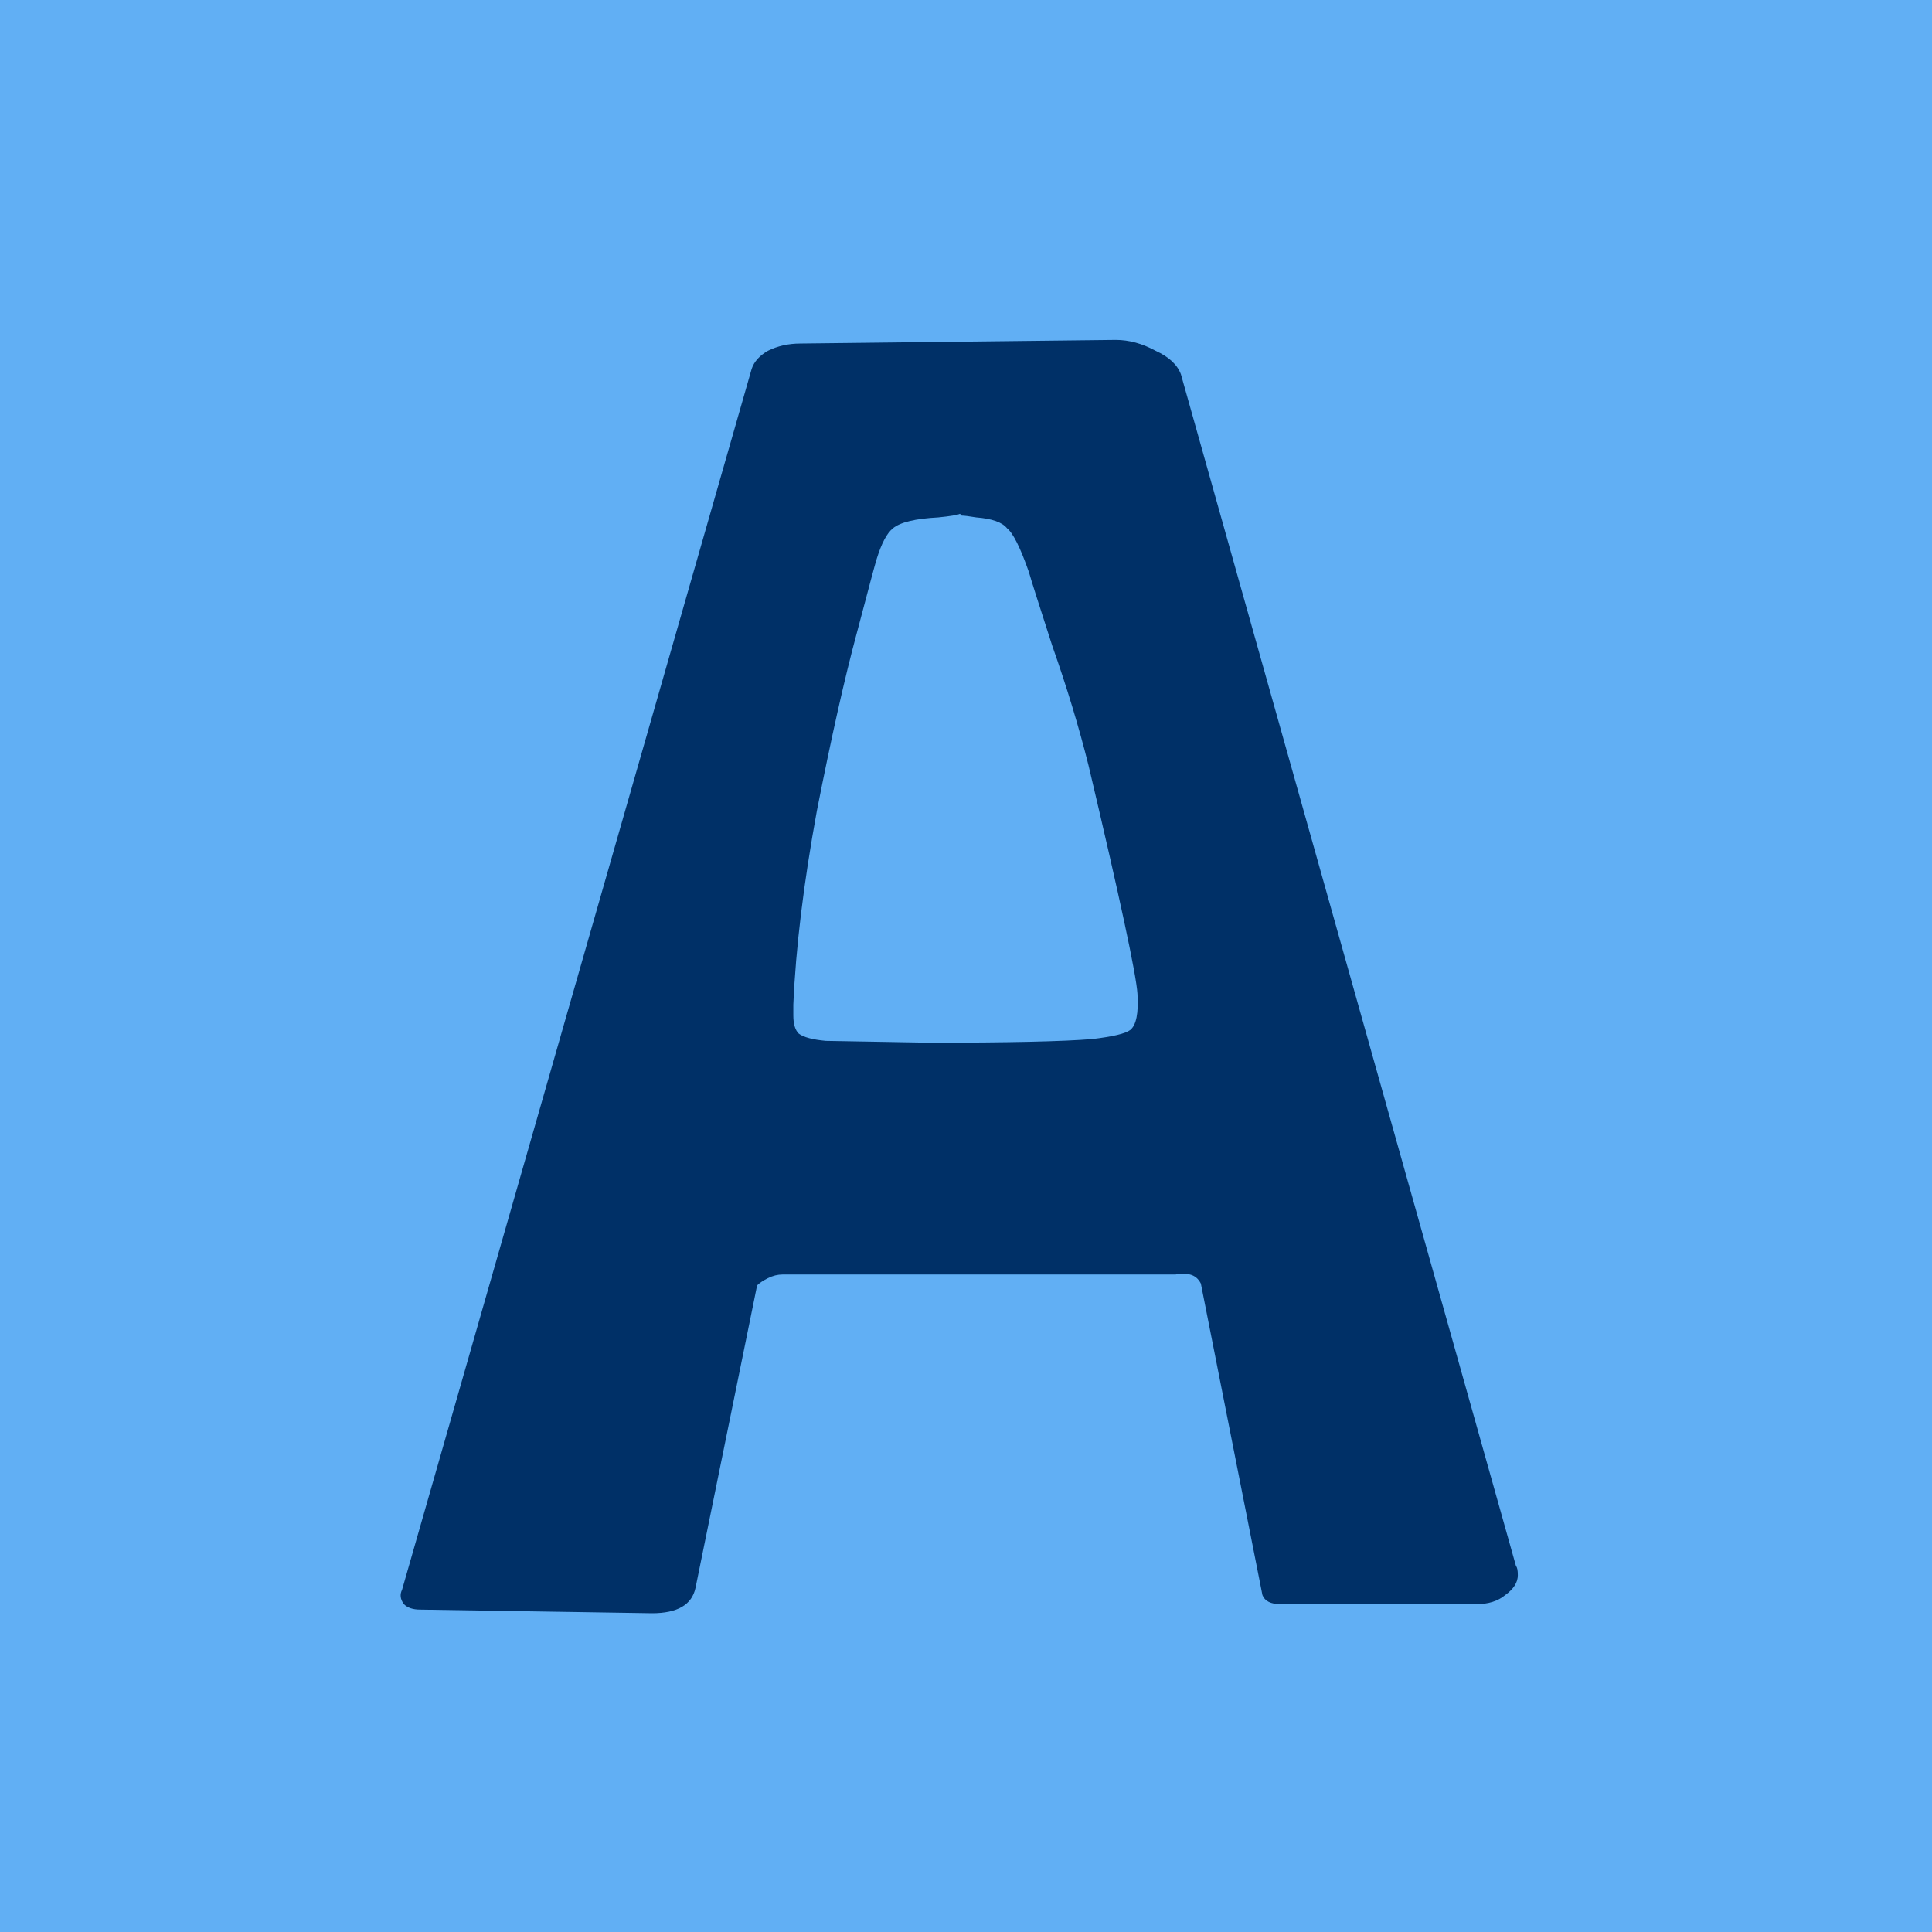
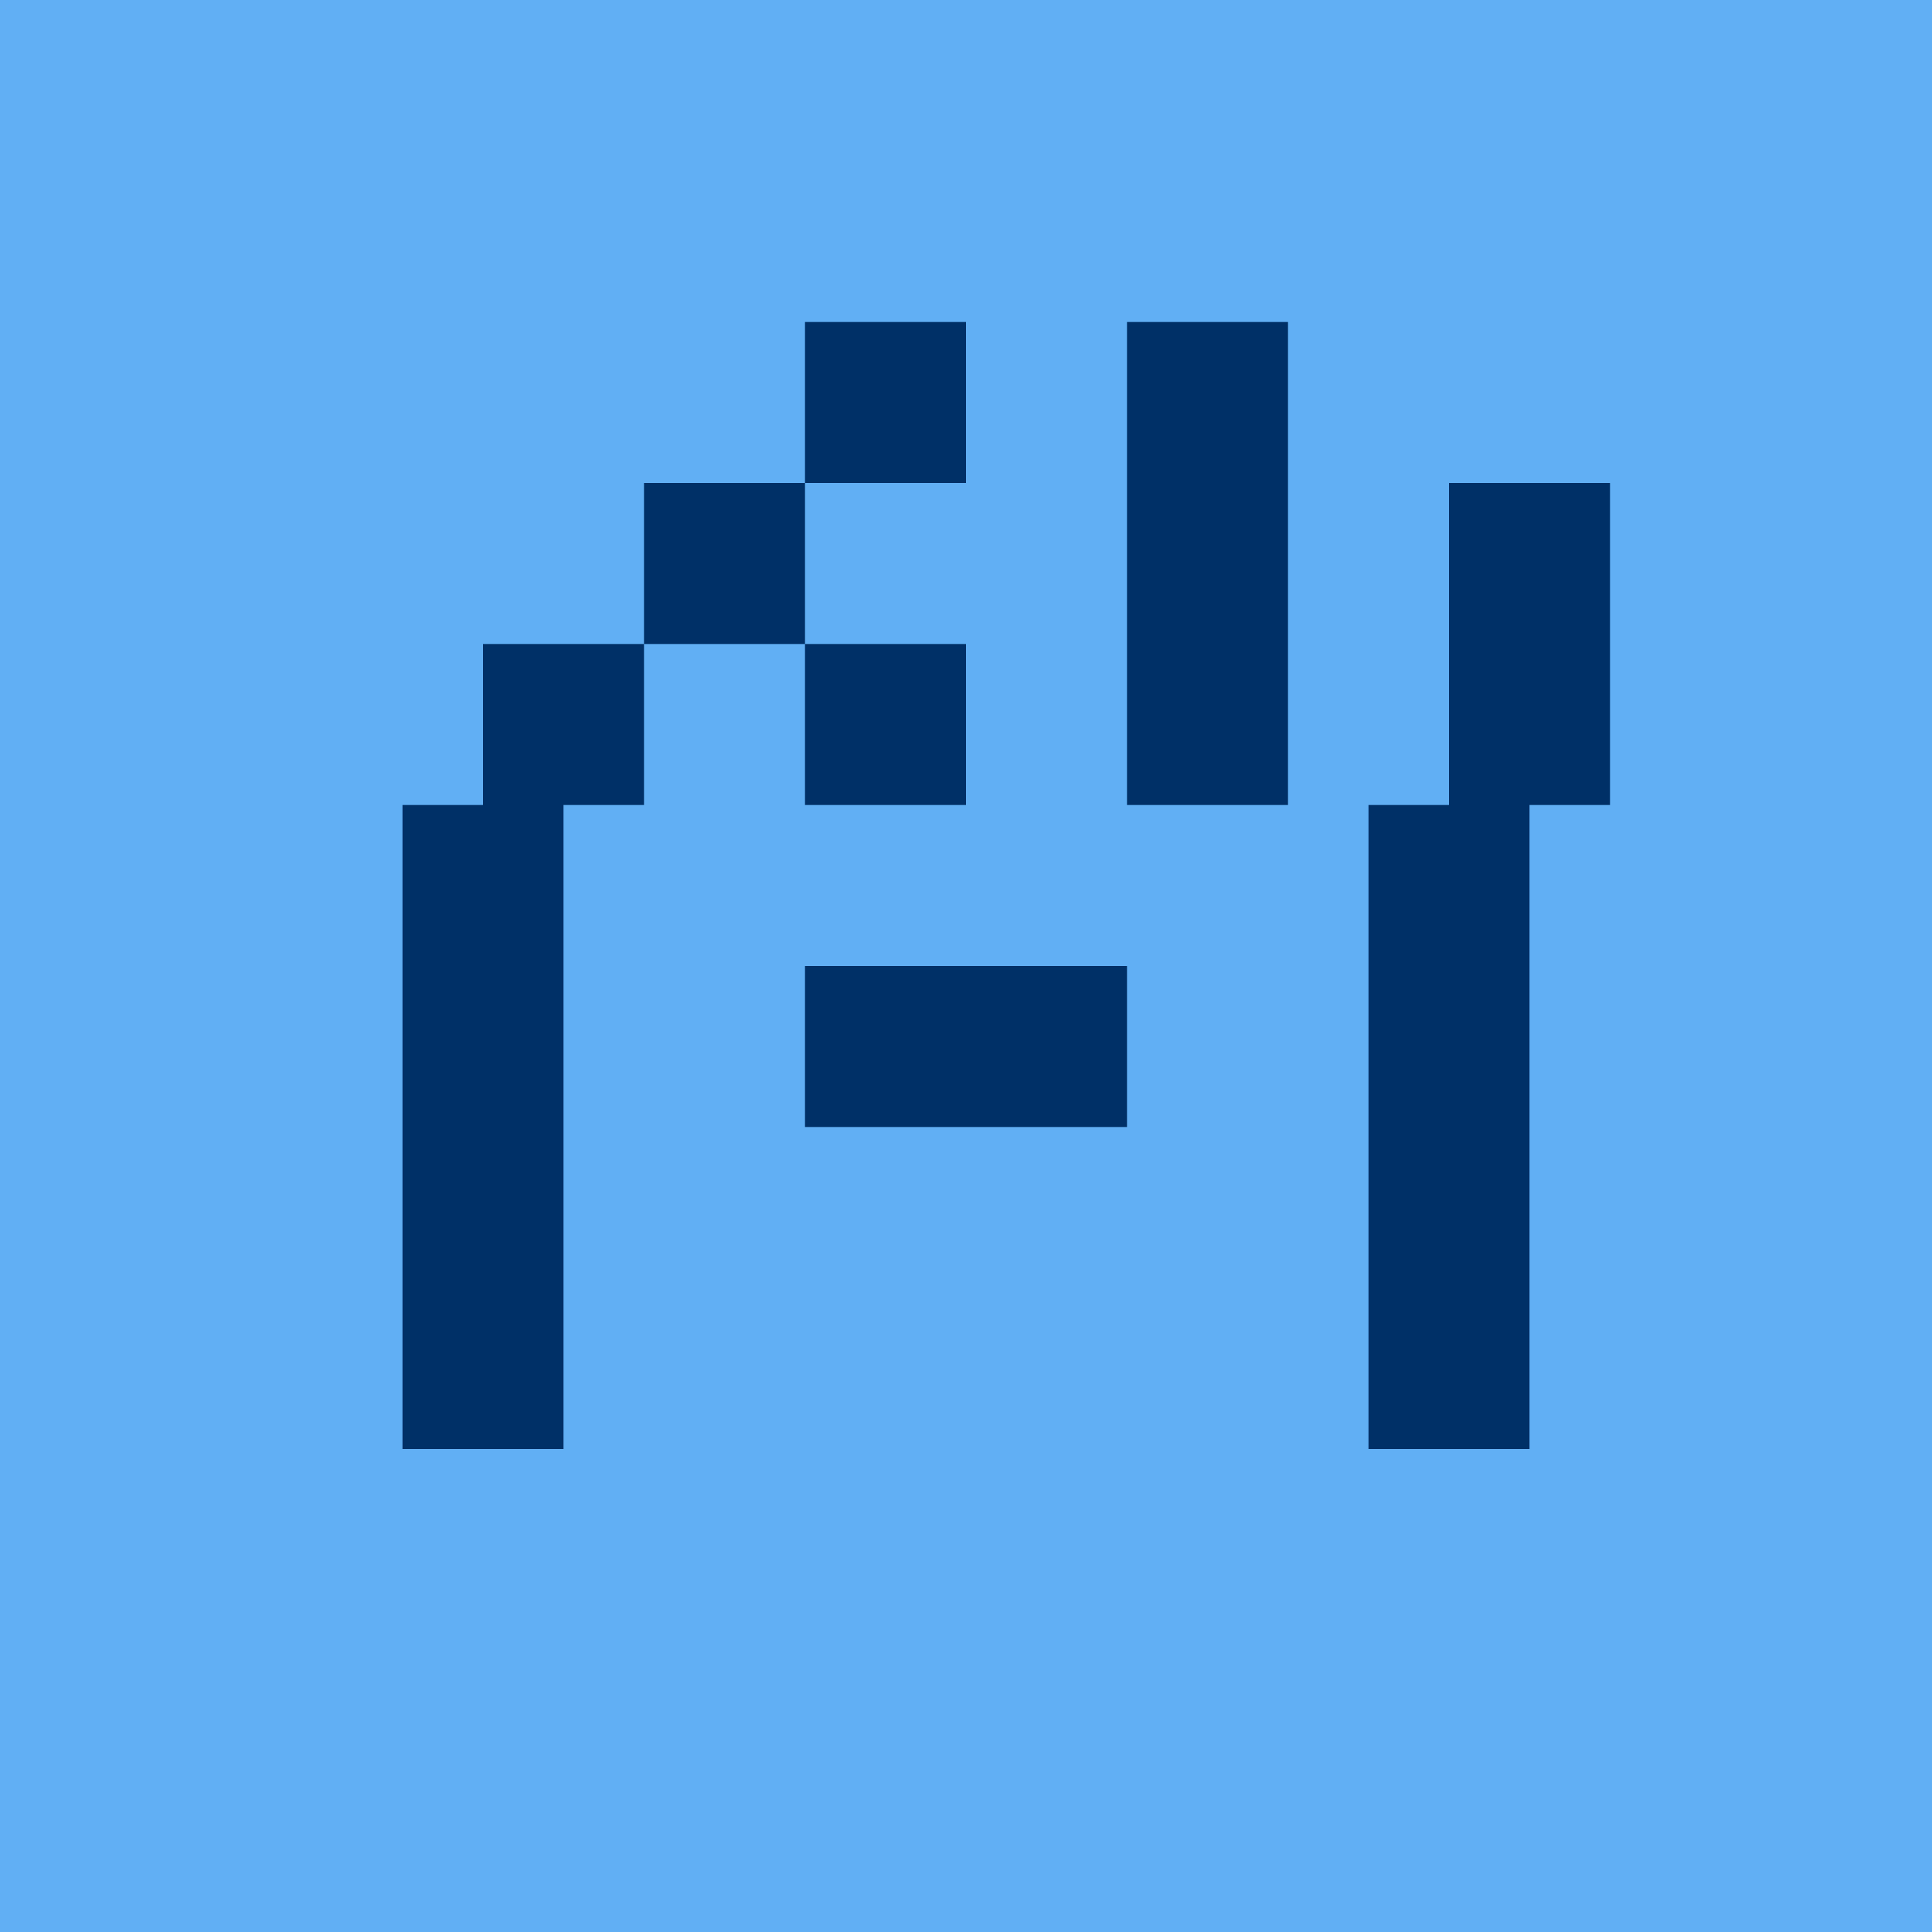
- <svg xmlns="http://www.w3.org/2000/svg" width="256" height="256" viewBox="0 0 256 256" fill="none">
-   <g clip-path="url(#clip0_6_2)">
-     <rect width="256" height="256" fill="#61AFF4" />
-     <path d="M55.68 213.28C54.72 213.28 54 213.04 53.52 212.56C53.04 211.92 52.96 211.28 53.28 210.64L99.6 48.88C99.92 47.92 100.64 47.12 101.76 46.48C103.04 45.84 104.48 45.52 106.08 45.52L147.84 45.04C149.6 45.04 151.36 45.52 153.12 46.48C154.88 47.28 156 48.32 156.48 49.6L200.88 207.52C201.04 207.68 201.12 208.08 201.12 208.72C201.12 209.68 200.56 210.56 199.44 211.36C198.48 212.16 197.2 212.56 195.6 212.56H169.68C168.4 212.56 167.6 212.16 167.28 211.36L159.12 170.08C158.8 169.44 158.32 169.04 157.68 168.88C157.04 168.72 156.4 168.72 155.76 168.88C155.28 168.88 154.8 168.88 154.32 168.88H103.68C103.04 168.88 102.4 169.04 101.76 169.36C101.12 169.68 100.64 170 100.32 170.32L92.16 210.4C91.68 212.64 89.76 213.76 86.4 213.76L55.68 213.28ZM105.12 134.56C105.12 135.68 105.36 136.48 105.84 136.96C106.48 137.44 107.68 137.76 109.44 137.92L123.12 138.16C133.68 138.16 140.88 138 144.72 137.68C147.44 137.36 149.12 136.96 149.76 136.48C150.56 135.84 150.88 134.24 150.72 131.68C150.56 129.12 148.4 119.04 144.24 101.44C142.96 96.32 141.36 91.04 139.44 85.6C137.68 80.16 136.64 76.88 136.32 75.76C135.2 72.56 134.24 70.64 133.44 70C132.8 69.2 131.44 68.72 129.36 68.56C128.4 68.4 127.76 68.32 127.44 68.32C127.28 68.16 127.2 68.08 127.2 68.08C126.88 68.24 125.92 68.4 124.32 68.56C121.28 68.72 119.28 69.2 118.32 70C117.52 70.64 116.8 72 116.16 74.08C116 74.56 115.12 77.84 113.52 83.92C111.92 89.84 110.16 97.68 108.24 107.44C106.48 117.04 105.44 125.6 105.12 133.12V134.56Z" fill="#003067" />
-   </g>
-   <defs>
-     <clipPath id="clip0_6_2">
-       <rect width="256" height="256" fill="white" />
-     </clipPath>
-   </defs>
+ <svg xmlns="http://www.w3.org/2000/svg" viewBox="0 0 24 24" fill="none">
+   <rect width="24" height="24" fill="#61AFF4" />
+   <path fill="#003067" d="M10 4h2v2h-2V4zm4 0h2v2h-2V4zM8 6h2v2H8V6zm6 0h2v2h-2V6zm4 0h2v2h-2V6zM6 8h2v2H6V8zm4 0h2v2h-2V8zm4 0h2v2h-2V8zm4 0h2v2h-2V8zM5 10h2v8H5v-8zm12 0h2v8h-2v-8zM10 12h2v2h-2v-2zm2 0h2v2h-2v-2z" />
</svg>
